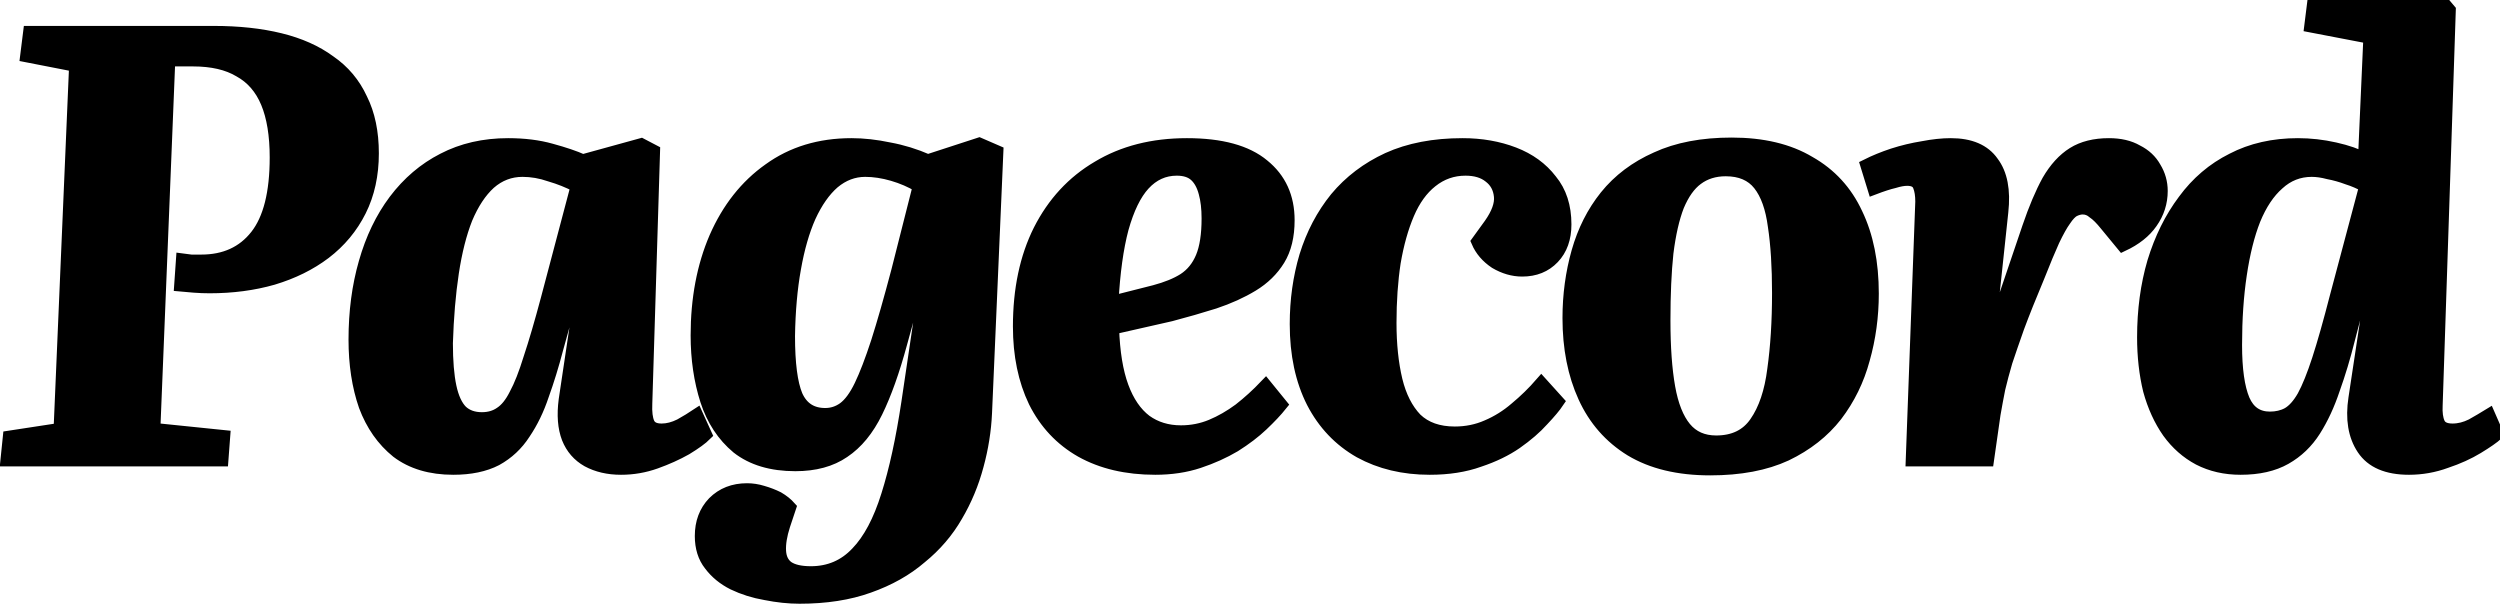
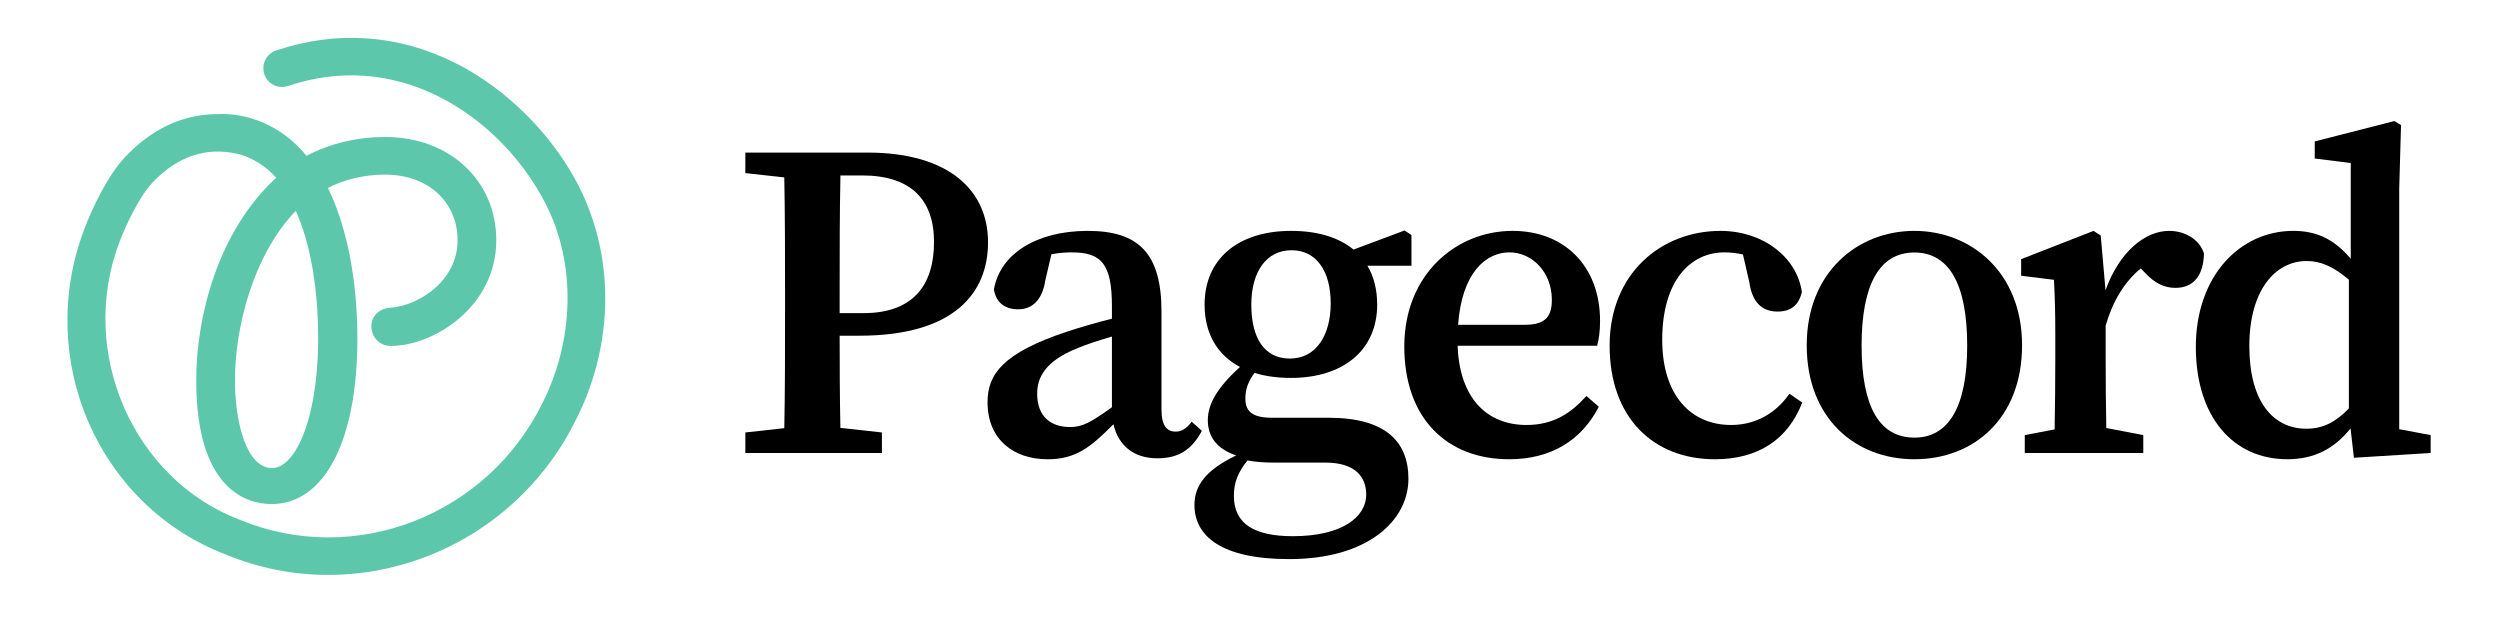
- <svg xmlns="http://www.w3.org/2000/svg" viewBox="0 0 201 49" fill="currentColor" stroke="currentColor">
-   <path d="M14.648 20.872C14.904 20.904 15.144 20.936 15.368 20.968C15.592 20.968 15.864 20.968 16.184 20.968C18.072 20.968 19.544 20.296 20.6 18.952C21.656 17.608 22.184 15.512 22.184 12.664C22.184 10.872 21.944 9.4 21.464 8.248C20.984 7.096 20.248 6.248 19.256 5.704C18.296 5.128 17.048 4.84 15.512 4.84H13.592L12.392 34.504L18.008 35.08L17.864 37H0.536L0.728 35.128L4.808 34.504L6.056 5.272L2.12 4.504L2.36 2.584H17.192C19.176 2.584 20.952 2.776 22.52 3.16C24.088 3.544 25.416 4.136 26.504 4.936C27.624 5.704 28.472 6.712 29.048 7.96C29.656 9.176 29.96 10.632 29.96 12.328C29.96 14.056 29.624 15.592 28.952 16.936C28.28 18.28 27.336 19.416 26.12 20.344C24.936 21.24 23.544 21.928 21.944 22.408C20.376 22.856 18.68 23.08 16.856 23.08C16.44 23.08 16.024 23.064 15.608 23.032C15.224 23 14.856 22.968 14.504 22.936L14.648 20.872ZM51.945 32.44C51.913 33.144 51.977 33.672 52.137 34.024C52.297 34.376 52.649 34.552 53.193 34.552C53.673 34.552 54.169 34.424 54.681 34.168C55.193 33.88 55.641 33.608 56.025 33.352L56.745 34.936C56.425 35.256 55.897 35.64 55.161 36.088C54.425 36.504 53.609 36.872 52.713 37.192C51.817 37.512 50.889 37.672 49.929 37.672C48.905 37.672 48.009 37.464 47.241 37.048C46.505 36.632 45.977 36.024 45.657 35.224C45.337 34.392 45.257 33.368 45.417 32.152L46.953 21.88L46.521 21.784L44.793 28.024C44.441 29.368 44.057 30.616 43.641 31.768C43.257 32.92 42.761 33.944 42.153 34.84C41.577 35.736 40.825 36.44 39.897 36.952C38.969 37.432 37.817 37.672 36.441 37.672C34.617 37.672 33.113 37.224 31.929 36.328C30.777 35.4 29.913 34.168 29.337 32.632C28.793 31.064 28.521 29.288 28.521 27.304C28.521 25.064 28.793 23 29.337 21.112C29.881 19.192 30.681 17.528 31.737 16.12C32.825 14.68 34.121 13.576 35.625 12.808C37.161 12.008 38.905 11.608 40.857 11.608C42.137 11.608 43.289 11.752 44.313 12.04C45.369 12.328 46.217 12.616 46.857 12.904L51.561 11.608L52.569 12.136L51.945 32.44ZM38.745 33.64C39.321 33.64 39.817 33.496 40.233 33.208C40.681 32.92 41.081 32.424 41.433 31.72C41.817 31.016 42.201 30.04 42.585 28.792C43.001 27.544 43.465 25.96 43.977 24.04L46.377 14.968C45.705 14.616 44.985 14.328 44.217 14.104C43.481 13.848 42.745 13.72 42.009 13.72C41.017 13.72 40.137 14.056 39.369 14.728C38.633 15.4 38.009 16.344 37.497 17.56C37.017 18.776 36.649 20.232 36.393 21.928C36.137 23.624 35.977 25.512 35.913 27.592C35.913 29.032 36.009 30.2 36.201 31.096C36.393 31.992 36.697 32.648 37.113 33.064C37.529 33.448 38.073 33.64 38.745 33.64ZM74.603 21.352L74.171 21.304L72.443 27.592C71.835 29.832 71.179 31.672 70.475 33.112C69.771 34.552 68.891 35.624 67.835 36.328C66.811 37.032 65.515 37.384 63.947 37.384C62.027 37.384 60.475 36.92 59.291 35.992C58.139 35.032 57.307 33.768 56.795 32.2C56.283 30.6 56.027 28.856 56.027 26.968C56.027 24.024 56.523 21.4 57.515 19.096C58.539 16.76 59.979 14.936 61.835 13.624C63.691 12.28 65.899 11.608 68.459 11.608C69.419 11.608 70.427 11.72 71.483 11.944C72.539 12.136 73.579 12.456 74.603 12.904L78.731 11.56L80.171 12.184L79.259 33.208C79.195 34.616 78.971 36.024 78.587 37.432C78.203 38.872 77.643 40.216 76.907 41.464C76.171 42.744 75.211 43.864 74.027 44.824C72.875 45.816 71.483 46.6 69.851 47.176C68.251 47.752 66.395 48.04 64.283 48.04C63.419 48.04 62.507 47.944 61.547 47.752C60.619 47.592 59.755 47.32 58.955 46.936C58.187 46.552 57.563 46.04 57.083 45.4C56.603 44.792 56.363 44.024 56.363 43.096C56.363 42.008 56.699 41.112 57.371 40.408C58.075 39.704 58.971 39.352 60.059 39.352C60.475 39.352 60.891 39.416 61.307 39.544C61.755 39.672 62.171 39.832 62.555 40.024C62.939 40.248 63.259 40.504 63.515 40.792L63.035 42.232C62.779 43.032 62.667 43.72 62.699 44.296C62.731 44.872 62.939 45.304 63.323 45.592C63.739 45.88 64.363 46.024 65.195 46.024C66.667 46.024 67.899 45.496 68.891 44.44C69.883 43.416 70.699 41.88 71.339 39.832C71.979 37.816 72.523 35.32 72.971 32.344L74.603 21.352ZM66.347 33.304C66.891 33.304 67.387 33.144 67.835 32.824C68.315 32.472 68.763 31.864 69.179 31C69.595 30.136 70.043 28.968 70.523 27.496C71.003 25.992 71.547 24.088 72.155 21.784L73.883 14.968C73.243 14.584 72.539 14.28 71.771 14.056C71.003 13.832 70.267 13.72 69.563 13.72C68.635 13.72 67.787 14.04 67.019 14.68C66.283 15.32 65.643 16.232 65.099 17.416C64.587 18.568 64.187 19.96 63.899 21.592C63.611 23.192 63.451 25 63.419 27.016C63.419 29.224 63.627 30.824 64.043 31.816C64.491 32.808 65.259 33.304 66.347 33.304ZM95.427 11.608C98.179 11.608 100.227 12.168 101.571 13.288C102.915 14.376 103.587 15.848 103.587 17.704C103.587 18.984 103.331 20.04 102.819 20.872C102.307 21.704 101.603 22.392 100.707 22.936C99.811 23.48 98.787 23.944 97.635 24.328C96.515 24.68 95.347 25.016 94.131 25.336L89.475 26.392C89.539 28.312 89.795 29.88 90.243 31.096C90.691 32.312 91.315 33.224 92.115 33.832C92.915 34.408 93.859 34.696 94.947 34.696C95.811 34.696 96.627 34.536 97.395 34.216C98.163 33.896 98.915 33.464 99.651 32.92C100.387 32.344 101.091 31.704 101.763 31L103.011 32.536C102.627 33.016 102.115 33.56 101.475 34.168C100.867 34.744 100.131 35.304 99.267 35.848C98.403 36.36 97.443 36.792 96.387 37.144C95.331 37.496 94.163 37.672 92.883 37.672C90.579 37.672 88.595 37.208 86.931 36.28C85.299 35.352 84.051 34.024 83.187 32.296C82.355 30.568 81.939 28.552 81.939 26.248C81.939 23.272 82.483 20.696 83.571 18.52C84.691 16.312 86.259 14.616 88.275 13.432C90.291 12.216 92.675 11.608 95.427 11.608ZM97.107 17.56C97.107 16.76 97.027 16.072 96.867 15.496C96.707 14.888 96.451 14.424 96.099 14.104C95.747 13.784 95.251 13.624 94.611 13.624C93.587 13.624 92.707 14.024 91.971 14.824C91.267 15.592 90.691 16.776 90.243 18.376C89.827 19.944 89.555 21.912 89.427 24.28L92.835 23.416C93.795 23.16 94.579 22.84 95.187 22.456C95.827 22.04 96.307 21.448 96.627 20.68C96.947 19.912 97.107 18.872 97.107 17.56ZM117.587 11.608C119.091 11.608 120.467 11.848 121.715 12.328C122.963 12.808 123.955 13.528 124.691 14.488C125.459 15.416 125.843 16.6 125.843 18.04C125.843 19.16 125.523 20.056 124.883 20.728C124.243 21.4 123.411 21.736 122.387 21.736C121.651 21.736 120.931 21.528 120.227 21.112C119.555 20.664 119.075 20.104 118.787 19.432L119.795 18.04C120.403 17.176 120.675 16.424 120.611 15.784C120.547 15.112 120.259 14.584 119.747 14.2C119.267 13.816 118.627 13.624 117.827 13.624C116.803 13.624 115.891 13.944 115.091 14.584C114.323 15.192 113.699 16.056 113.219 17.176C112.739 18.296 112.371 19.608 112.115 21.112C111.891 22.584 111.779 24.2 111.779 25.96C111.779 27.688 111.939 29.224 112.259 30.568C112.579 31.88 113.107 32.92 113.843 33.688C114.611 34.424 115.651 34.792 116.963 34.792C117.891 34.792 118.755 34.616 119.555 34.264C120.387 33.912 121.155 33.432 121.859 32.824C122.595 32.216 123.283 31.544 123.923 30.808L125.267 32.296C125.011 32.68 124.595 33.176 124.019 33.784C123.475 34.392 122.771 35 121.907 35.608C121.075 36.184 120.083 36.664 118.931 37.048C117.779 37.464 116.451 37.672 114.947 37.672C112.835 37.672 110.963 37.224 109.331 36.328C107.699 35.4 106.435 34.072 105.539 32.344C104.643 30.584 104.195 28.488 104.195 26.056C104.195 24.136 104.451 22.312 104.963 20.584C105.507 18.824 106.323 17.272 107.411 15.928C108.531 14.584 109.923 13.528 111.587 12.76C113.283 11.992 115.283 11.608 117.587 11.608ZM137.5 37.72C134.94 37.72 132.812 37.208 131.116 36.184C129.452 35.16 128.204 33.736 127.372 31.912C126.54 30.088 126.124 27.976 126.124 25.576C126.124 23.72 126.364 21.944 126.844 20.248C127.324 18.552 128.076 17.064 129.1 15.784C130.156 14.472 131.516 13.448 133.18 12.712C134.844 11.944 136.86 11.56 139.228 11.56C141.724 11.56 143.804 12.056 145.468 13.048C147.164 14.008 148.428 15.384 149.26 17.176C150.124 18.968 150.556 21.112 150.556 23.608C150.556 25.432 150.316 27.192 149.836 28.888C149.388 30.552 148.652 32.056 147.628 33.4C146.604 34.712 145.26 35.768 143.596 36.568C141.932 37.336 139.9 37.72 137.5 37.72ZM137.98 35.512C139.388 35.512 140.444 35 141.148 33.976C141.884 32.92 142.364 31.496 142.588 29.704C142.844 27.88 142.972 25.832 142.972 23.56C142.972 21.448 142.86 19.656 142.636 18.184C142.444 16.712 142.044 15.592 141.436 14.824C140.828 14.056 139.932 13.672 138.748 13.672C137.852 13.672 137.084 13.912 136.444 14.392C135.836 14.84 135.324 15.56 134.908 16.552C134.524 17.544 134.236 18.808 134.044 20.344C133.884 21.848 133.804 23.656 133.804 25.768C133.804 27.912 133.932 29.704 134.188 31.144C134.444 32.584 134.876 33.672 135.484 34.408C136.092 35.144 136.924 35.512 137.98 35.512ZM154.489 16.216C154.489 15.704 154.425 15.288 154.297 14.968C154.169 14.616 153.849 14.44 153.337 14.44C153.049 14.44 152.697 14.504 152.281 14.632C151.865 14.728 151.321 14.904 150.649 15.16L150.073 13.288C150.713 12.968 151.417 12.68 152.185 12.424C152.985 12.168 153.785 11.976 154.585 11.848C155.417 11.688 156.169 11.608 156.841 11.608C158.409 11.608 159.529 12.088 160.201 13.048C160.905 13.976 161.161 15.304 160.969 17.032L159.961 26.488H160.297L163.081 18.28C163.593 16.776 164.121 15.528 164.665 14.536C165.241 13.544 165.913 12.808 166.681 12.328C167.449 11.848 168.409 11.608 169.561 11.608C170.457 11.608 171.209 11.784 171.817 12.136C172.457 12.456 172.937 12.904 173.257 13.48C173.609 14.056 173.785 14.68 173.785 15.352C173.785 16.28 173.513 17.128 172.969 17.896C172.457 18.632 171.689 19.24 170.665 19.72L169.321 18.088C168.937 17.608 168.601 17.272 168.313 17.08C168.057 16.856 167.769 16.744 167.449 16.744C167.225 16.744 166.985 16.808 166.729 16.936C166.505 17.064 166.265 17.32 166.009 17.704C165.753 18.056 165.449 18.6 165.097 19.336C164.777 20.04 164.377 21 163.897 22.216C163.225 23.816 162.681 25.176 162.265 26.296C161.881 27.384 161.561 28.312 161.305 29.08C161.081 29.848 160.889 30.568 160.729 31.24C160.601 31.88 160.473 32.568 160.345 33.304L159.817 37H153.721L154.489 16.216ZM195.89 32.584C195.858 33.192 195.922 33.672 196.082 34.024C196.242 34.376 196.61 34.552 197.186 34.552C197.698 34.552 198.21 34.424 198.722 34.168C199.234 33.88 199.698 33.608 200.114 33.352L200.786 34.888C200.466 35.176 199.938 35.544 199.202 35.992C198.466 36.44 197.618 36.824 196.658 37.144C195.698 37.496 194.706 37.672 193.682 37.672C191.922 37.672 190.69 37.144 189.986 36.088C189.282 35.032 189.058 33.672 189.314 32.008L191.042 20.584L190.61 20.488L188.834 27.304C188.482 28.712 188.082 30.04 187.634 31.288C187.218 32.536 186.706 33.64 186.098 34.6C185.49 35.56 184.706 36.312 183.746 36.856C182.786 37.4 181.586 37.672 180.146 37.672C178.898 37.672 177.778 37.416 176.786 36.904C175.826 36.392 175.01 35.672 174.338 34.744C173.666 33.784 173.154 32.664 172.802 31.384C172.482 30.072 172.322 28.648 172.322 27.112C172.322 24.936 172.594 22.92 173.138 21.064C173.714 19.176 174.53 17.528 175.586 16.12C176.642 14.68 177.938 13.576 179.474 12.808C181.01 12.008 182.77 11.608 184.754 11.608C185.746 11.608 186.738 11.72 187.73 11.944C188.722 12.168 189.506 12.44 190.082 12.76L190.514 3.016L185.762 2.104L186.002 0.184H196.418L196.946 0.808L195.89 32.584ZM182.498 33.592C183.042 33.592 183.522 33.48 183.938 33.256C184.386 33 184.802 32.536 185.186 31.864C185.57 31.16 185.97 30.168 186.386 28.888C186.802 27.608 187.282 25.912 187.826 23.8L190.178 14.968C189.73 14.712 189.25 14.504 188.738 14.344C188.226 14.152 187.714 14.008 187.202 13.912C186.722 13.784 186.274 13.72 185.858 13.72C184.834 13.72 183.938 14.072 183.17 14.776C182.402 15.448 181.762 16.408 181.25 17.656C180.77 18.872 180.402 20.344 180.146 22.072C179.89 23.768 179.762 25.656 179.762 27.736C179.762 29.688 179.97 31.16 180.386 32.152C180.802 33.112 181.506 33.592 182.498 33.592Z" />
+ <svg xmlns="http://www.w3.org/2000/svg" id="Layer_1" data-name="Layer 1" viewBox="0 0 2560 654.21">
+   <defs>
+     <style>
+       .cls-1 {
+         fill: currentColor;
+       }
+ 
+       .cls-2 {
+         fill: #5cc7ab;
+       }
+     </style>
+   </defs>
+   <path class="cls-1" d="M880.02,343.76c96.76,0,131.73-43.49,131.73-95.71s-38.93-91.81-123.53-91.81h-124.99v21.02l39.87,4.4c.77,39.31.79,78.82.79,118.02v20.76c0,39.82-.01,79.32-.78,118.01l-39.87,4.4v21.02h139.85v-21.02l-42.53-4.69c-.65-32.54-.74-63.83-.76-94.39h20.23ZM882.6,179.64c49.77,0,73.83,24.32,73.83,68.28s-21.42,72.71-71.98,72.71h-24.66v-20.95c0-40.52.01-80.7.82-120.03h21.99Z" />
+   <path class="cls-1" d="M1220.31,431.8c-5.22,6.68-9.78,10.18-16.46,10.18-9.06,0-14.48-6.21-14.48-22.41v-100.33c0-59.75-23.27-82.82-75.55-82.82s-89.75,23.46-96.04,59.95c1.98,13.02,10.84,20.36,24.92,20.36s24.72-9.38,27.69-29.67l6.25-26.71c7.99-1.48,14.76-1.91,20.86-1.91,30.14,0,41.11,11.5,41.11,55.13v12.73c-16.61,4.23-33.67,9.2-46.07,13.32-65.7,21.88-81.3,43.62-81.3,72.31,0,38.27,26.9,58.36,61.47,58.36,28.84,0,44-12.19,67.46-35.87,4.97,21.76,20.83,34.88,44.77,34.88,20.62,0,34.7-7.47,45.8-28.09l-10.44-9.39ZM1095.72,437.29c-19.04,0-33.64-10.11-33.64-34.11,0-16.72,8.19-33.51,41.64-46.8,8.32-3.52,21.27-7.84,34.9-11.74v72.36c-21.72,15.53-30.06,20.29-42.9,20.29Z" />
+   <path class="cls-1" d="M1360.4,427.77h-58.3c-20.95,0-26.84-7.67-26.84-19.5,0-9.97,2.95-17.67,9.36-26.41,10.92,3.37,23.4,5.13,37.24,5.13,54.26,0,88.37-28.95,88.37-75.09,0-15.49-3.49-28.82-10.01-39.79h45.11v-31.46l-7.07-4.63-52.26,19.54c-15.16-12.49-36.91-19.14-63.8-19.14-54.59,0-88.7,28.82-88.7,75.48,0,29.71,13.04,51.59,36.2,63.84-22.85,20.93-32.9,37.61-32.9,54.54s9.33,29.49,29.05,36.08c-31.06,14.94-42.73,30.82-42.73,50.64,0,31.33,26.51,55.52,97.1,55.52,80.5,0,122.01-39.53,122.01-82.22,0-38.53-23.99-62.53-81.82-62.53ZM1322.53,256.25c25.71,0,40.12,21.68,40.12,54.4s-15.01,56.51-41.78,56.51-39.53-21.81-39.53-55.19,15.14-55.72,41.18-55.72ZM1323.98,549.06c-38.47,0-60.48-11.9-60.48-41.25,0-13.79,4.06-23.94,13.93-36.31,7.98,1.57,17.54,2.2,27.64,2.2h52.22c30.34,0,41.71,14.67,41.71,32.59,0,23.86-25.84,42.77-75.02,42.77Z" />
+   <path class="cls-1" d="M1638.46,328.49c0-55.98-36.62-92.07-89.56-92.07-58.3,0-110.91,45.08-110.91,118.38s43.29,115.47,107.4,115.47c43.16,0,74.23-19.63,91.81-53.8l-12.75-10.97c-15.6,17.45-33.58,29.68-61.34,29.68-40.24,0-68.62-27.16-70.49-81.17h142.87c1.85-6.68,2.97-15.14,2.97-25.51ZM1561.53,332.59h-68.46c4.02-54.48,29.19-74.16,52.59-74.16s43.43,20.49,43.43,48.45c0,15.99-5.35,25.71-27.56,25.71Z" />
+   <path class="cls-1" d="M1772.64,435.17c-41.64,0-70.53-30.87-70.53-87.18,0-60.54,28.82-89.56,63.65-89.56,6.2,0,12.53.68,19.02,2.13l6.56,28.54c2.84,19.89,12.42,29.94,28.88,29.94,13.55,0,21.55-6.34,24.92-19.89-4.96-35.3-39.2-62.72-83.41-62.72-60.61,0-113.48,43.62-113.48,117.45s44.68,116.4,107.93,116.4c43.62,0,74.69-19.96,89.29-58.1l-13.09-8.99c-13.95,20.09-34.77,31.99-59.75,31.99Z" />
+   <path class="cls-1" d="M1960.34,236.42c-58.36,0-110.25,42.56-110.25,117.12s49.51,116.73,110.25,116.73,110.25-41.77,110.25-116.73-52.55-117.12-110.25-117.12ZM1960.34,448.13c-35.23,0-54.07-30.6-54.07-94.19s18.84-95.38,54.07-95.38,54.07,31.93,54.07,95.38-19.5,94.19-54.07,94.19Z" />
+   <path class="cls-1" d="M2221.08,236.42c-24.57,0-51.03,21.54-65.03,60.83l-4.9-56.07-7.34-4.76-74.15,28.95v16.99l33.58,4.16c.93,18.51,1.39,30.87,1.39,56.32v23.86c0,20.25-.23,49.95-.69,72.99l-30.57,5.86v18.31h121.35v-18.31l-37.87-7.26c-.44-22.84-.66-51.75-.66-71.59v-33.16c7.22-25.21,19.31-44.96,35.97-58.69l4.55,4.73c9.39,9.98,18.97,15.2,30.93,15.2,18.51,0,28.82-12.69,29.21-35.36-4.89-14.67-19.7-23-35.76-23Z" />
+   <path class="cls-1" d="M2456.8,439.48v-246.1l1.85-65.3-6.87-4.1-81.49,20.82v17.51l36.88,4.63v98.01c-17.12-20.11-35.03-28.54-58.76-28.54-55.06,0-99.87,46.53-99.87,118.84s38.73,115.01,93.59,115.01c27.75,0,48.16-10.8,64.82-31.59l3.46,30.07,78.58-4.89v-18.31l-32.19-6.07ZM2361.82,439.01c-33.91,0-58.5-27.36-58.5-84.67s26.64-87.05,58.7-87.05c14.08,0,27.13,5.36,43.23,19.17v131.71c-13.23,13.89-26.38,20.83-43.43,20.83Z" />
+   <path class="cls-2" d="M465.78,64.29c-58.07-29.05-121.37-33.39-183.09-12.58-10.03,3.39-15.42,14.27-12.03,24.29,3.38,10.04,14.24,15.43,24.29,12.04,51.81-17.48,104.95-13.84,153.68,10.54,67.46,33.74,107.54,94.81,121.43,137.03,18.78,55.18,13.61,120.82-13.92,175.82-56.52,116.43-192.81,169.58-310.74,120.8-109.35-41.77-165.81-171.73-123.25-283.9,7.76-20.83,21.88-48.56,33.86-61.24,25.6-27.11,55.18-37.02,87.95-29.4.16.04.32.03.48.06,14.02,3.83,27.19,12.01,38.42,24.17-60.26,55.64-81.92,143.04-81.92,207.58,0,114.31,53.97,126.65,77.17,126.65,54.19,0,87.86-64.9,87.86-169.37,0-59.88-10.67-114.3-30.14-154.35,17.74-9.03,37.44-13.61,58.66-13.61,43.61,0,74.06,27.68,74.06,67.32,0,42.09-41.03,67.52-69.62,69.03-10.81.9-18.65,8.75-18.65,18.67,0,11.63,8.53,20.39,19.83,20.39,45.13,0,108.09-41.12,108.09-108.09,0-61.33-47.82-105.84-113.71-105.84-28.95,0-56.04,6.47-80.63,19.24-22.29-27.32-53.82-42.86-87.47-42.86-.64,0-1.26.14-1.89.21-28.9-.4-63.56,9.14-96.36,43.87-17.41,18.43-33.46,51.48-41.88,74.07-50.74,133.71,14.52,283.18,144.97,333,34.22,14.15,69.8,20.87,104.95,20.87,104.71,0,205.48-59.69,254.34-160.35,32.4-64.71,38.17-139.47,15.89-204.92-21.23-64.58-76.43-127.05-140.63-159.16ZM325.75,351.75c-1.13,82.86-25.1,127.58-47.08,127.58-26.17,0-38.08-46.56-38.08-89.81,0-55.61,19.33-129.17,62.31-173.6,15.35,34.09,23.43,81.81,22.85,135.84Z" />
</svg>
